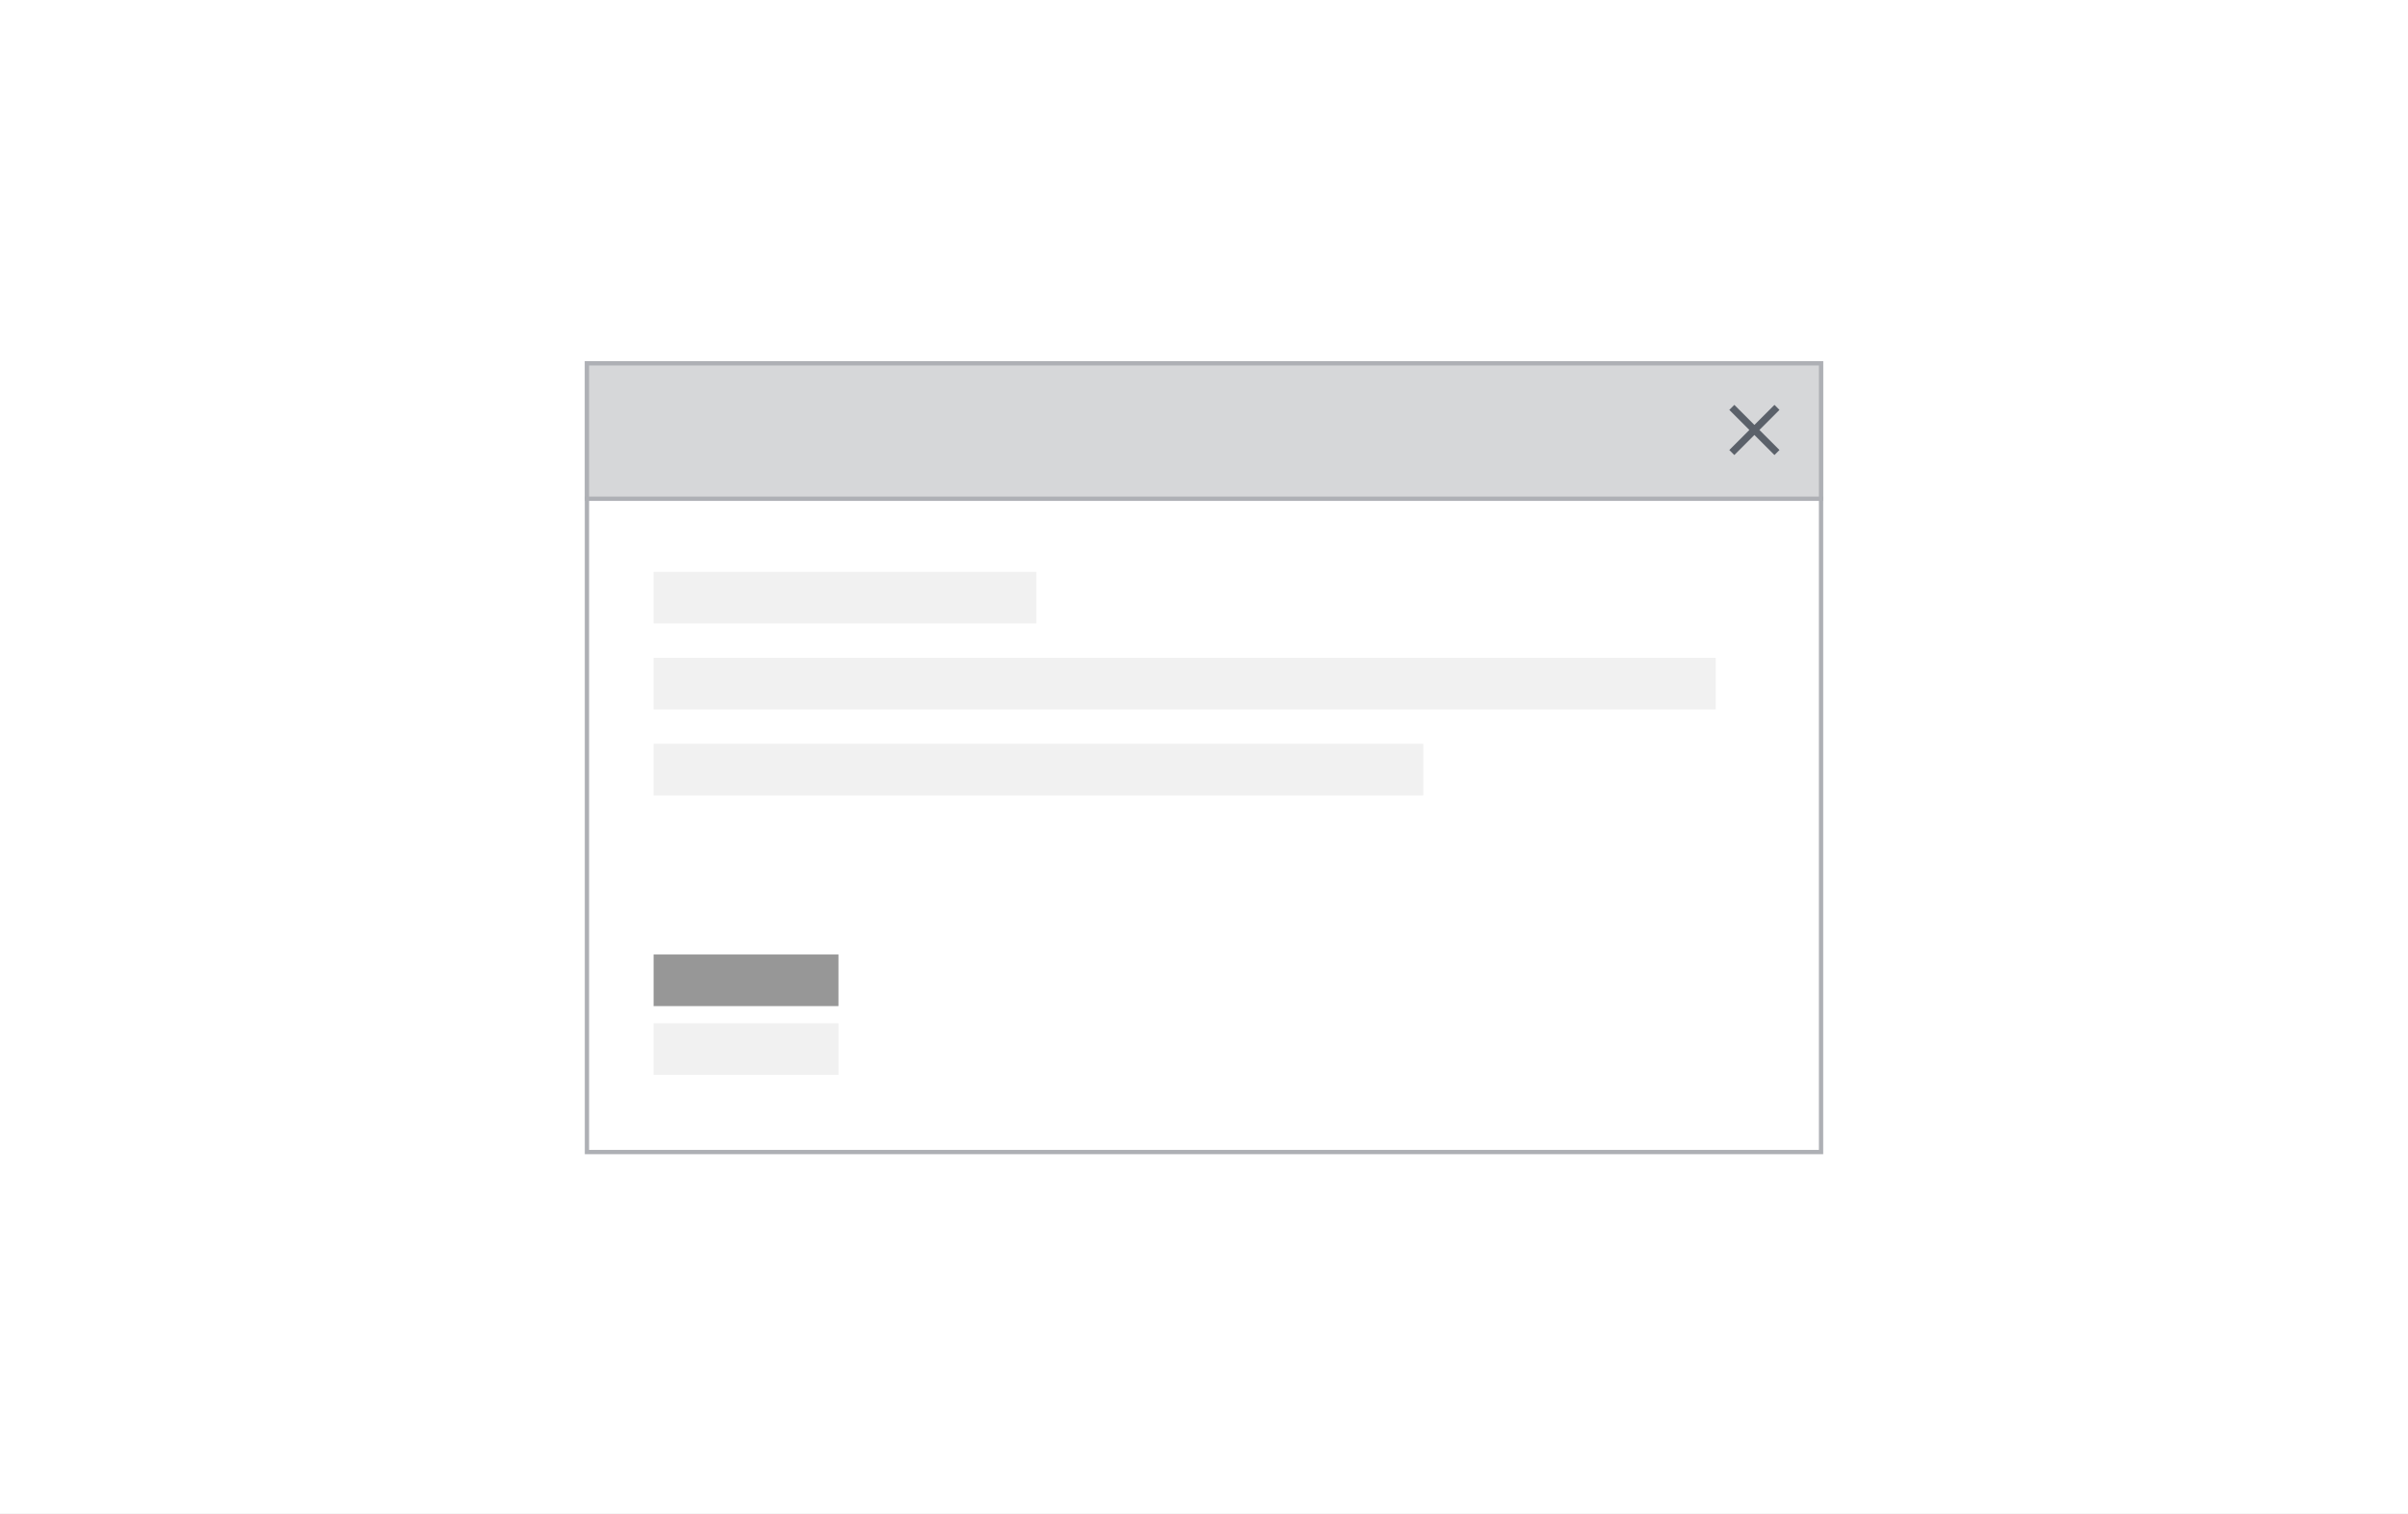
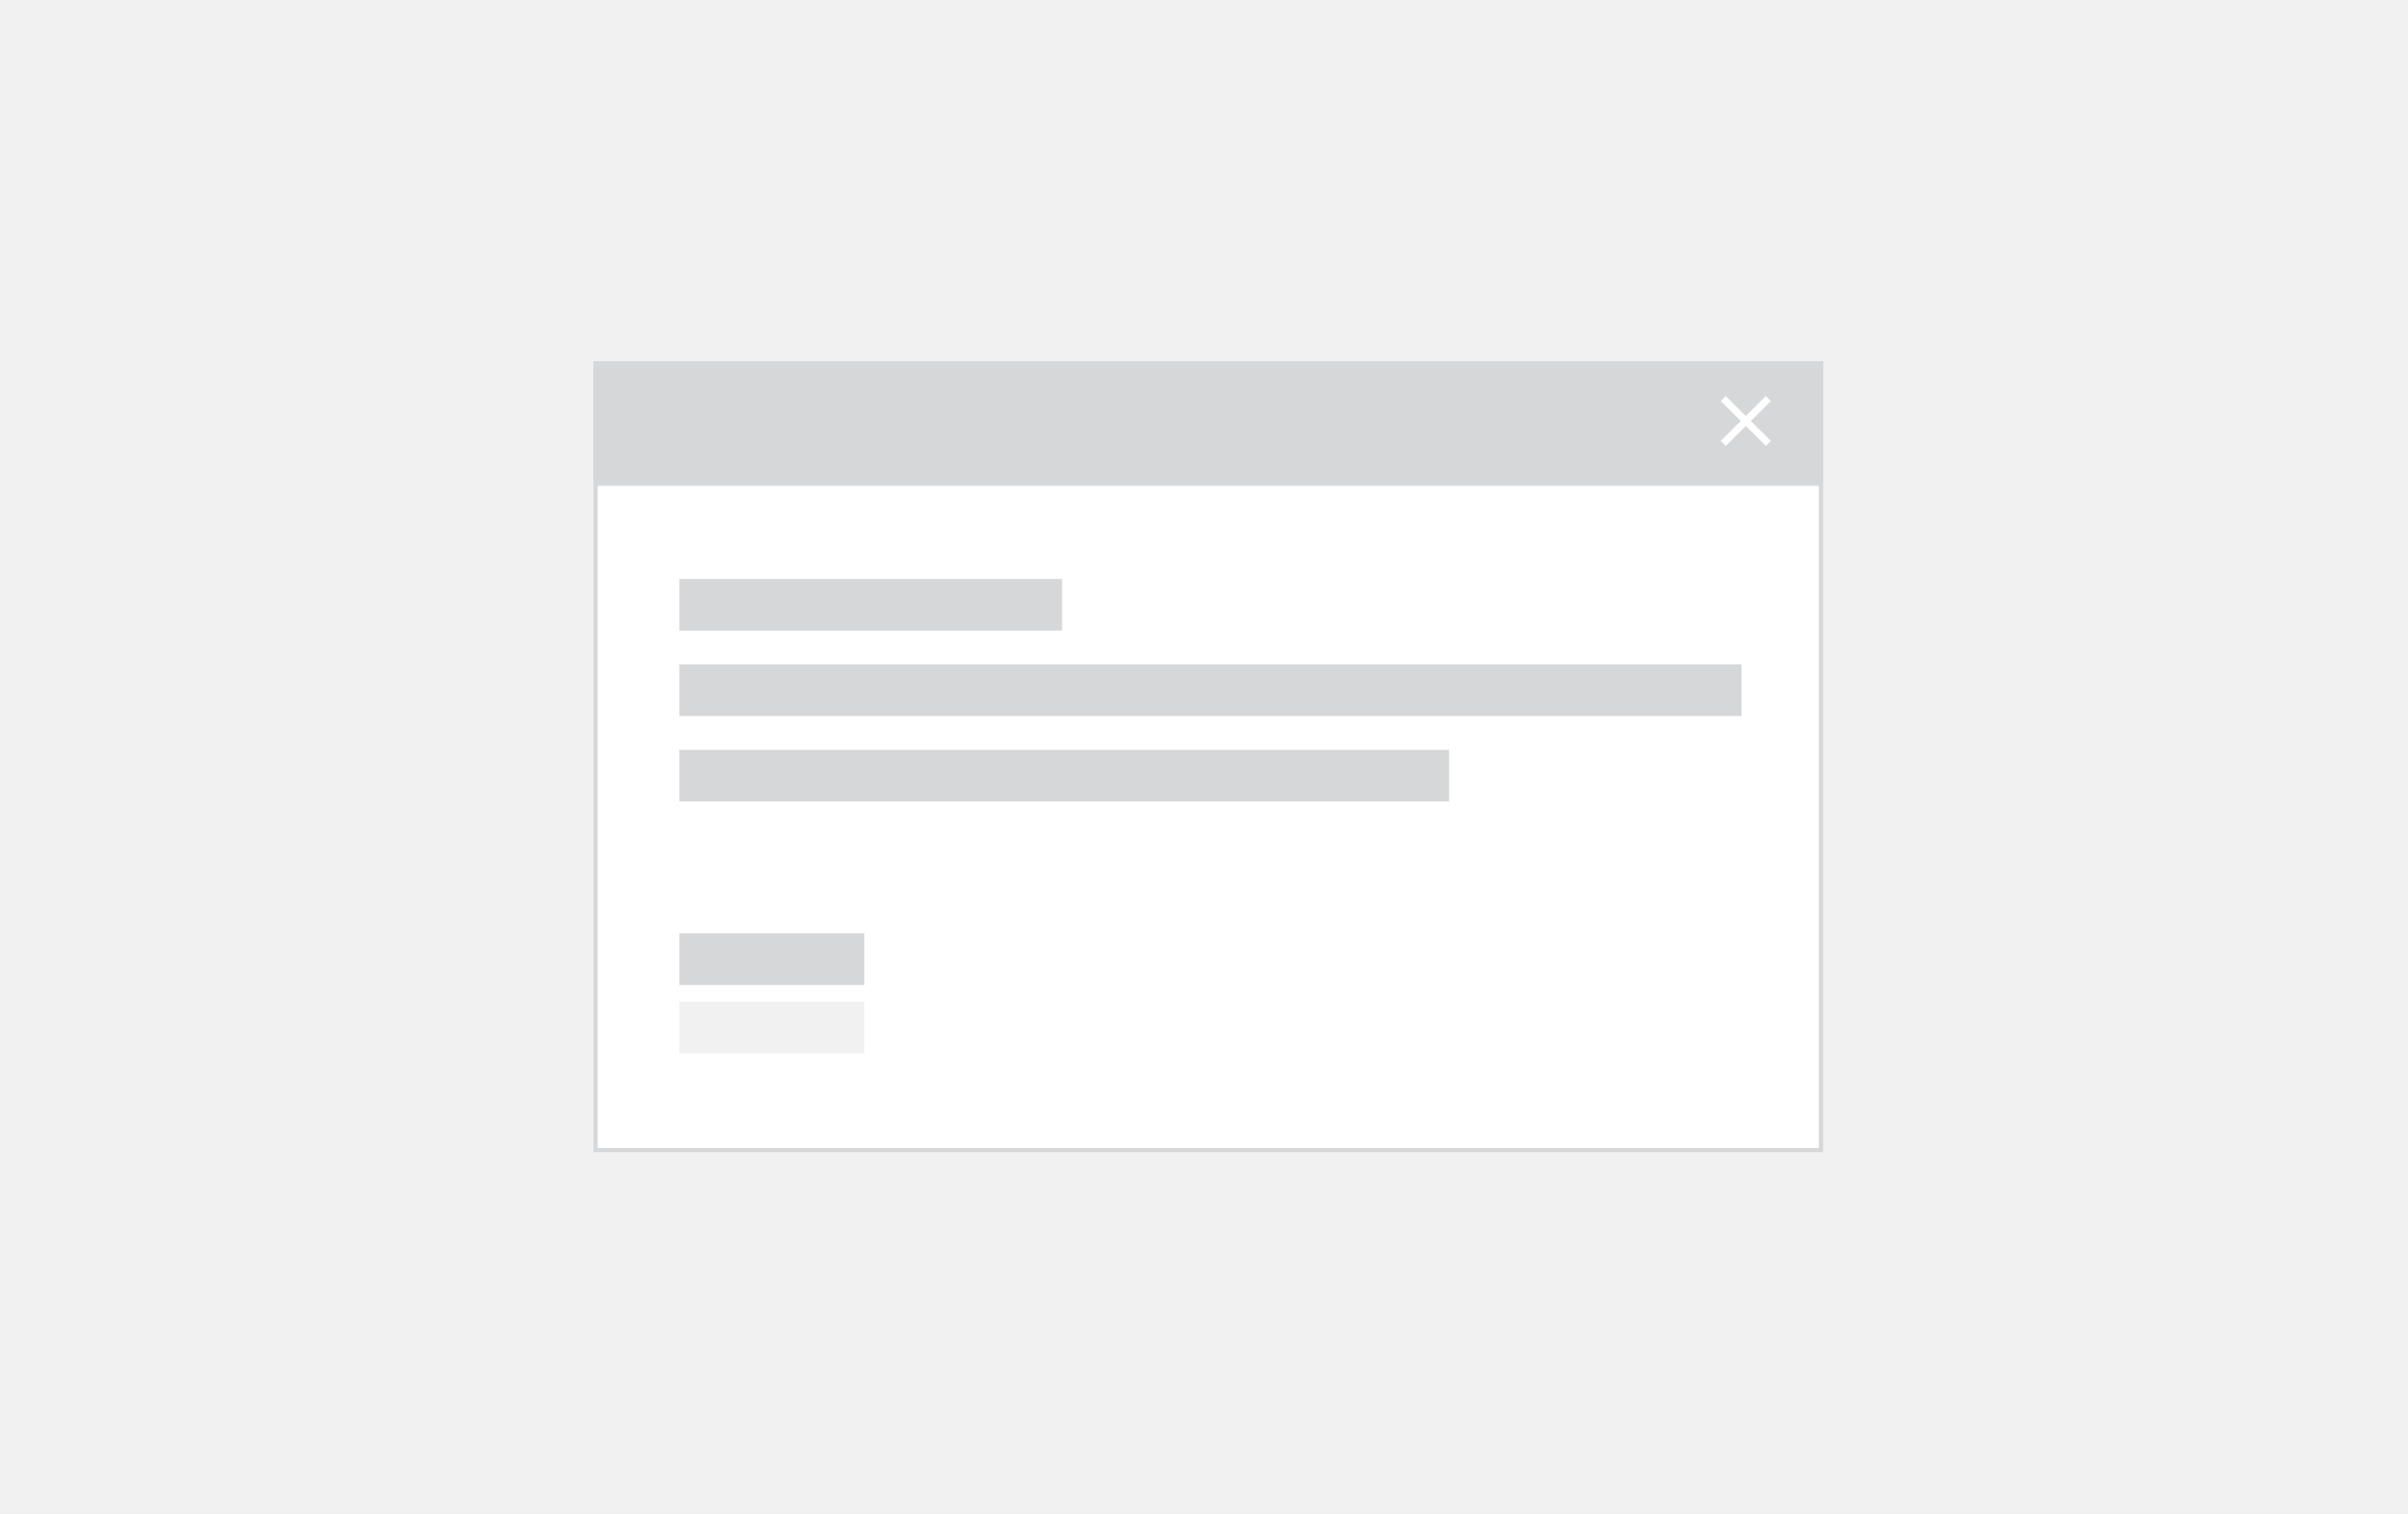
<svg xmlns="http://www.w3.org/2000/svg" viewBox="656 1990 280 176">
  <defs>
-     <style>.a{clip-path:url(#b);}.b{fill:#d6d7d9;stroke:#d6d7d9;}.c,.d,.e,.f,.g{fill:none;}.d{stroke:#aeb0b5;stroke-width:0.5px;}.e{stroke:#f1f1f1;}.e,.f{stroke-width:6px;}.f{stroke:#979797;}.h{fill:#5b616a;fill-rule:evenodd;}.i,.j{stroke:none;}.j{fill:#aeb0b5;}.k{fill:#fff;}</style>
-     <clipPath id="b">
+     <style>
+       .cls-1 {
+         clip-path: url(#clip-Modal);
+       }
+ 
+       .cls-2 {
+         fill: #d6d7d9;
+       }
+ 
+       .cls-2, .cls-3, .cls-4 {
+         stroke: #d6d7d9;
+       }
+ 
+       .cls-2, .cls-3 {
+         stroke-width: 0.5px;
+       }
+ 
+       .cls-3, .cls-7 {
+         fill: #fff;
+       }
+ 
+       .cls-4, .cls-5, .cls-6 {
+         fill: none;
+       }
+ 
+       .cls-4, .cls-5 {
+         stroke-width: 6px;
+       }
+ 
+       .cls-5 {
+         stroke: #f1f1f1;
+       }
+ 
+       .cls-7 {
+         fill-rule: evenodd;
+       }
+ 
+       .cls-8 {
+         stroke: none;
+       }
+ 
+       .cls-9 {
+         fill: #f1f1f1;
+       }
+     </style>
+     <clipPath id="clip-Modal">
      <rect x="656" y="1990" width="280" height="176" />
    </clipPath>
  </defs>
-   <g id="a" class="a">
-     <rect class="k" x="656" y="1990" width="280" height="176" />
-     <g transform="translate(636 1992)">
-       <g class="b" transform="translate(88 40)">
-         <rect class="i" width="144" height="16" />
-         <rect class="g" x="0.5" y="0.5" width="143" height="15" />
+   <g id="Modal" class="cls-1">
+     <rect class="cls-9" x="656" y="1990" width="280" height="176" />
+     <g id="Group_32" data-name="Group 32" transform="translate(659 1987)">
+       <g id="Rectangle_42" data-name="Rectangle 42" class="cls-2" transform="translate(66 45)">
+         <rect class="cls-8" width="143" height="15" />
+         <rect class="cls-6" x="0.25" y="0.25" width="142.5" height="14.5" />
      </g>
-       <g class="c" transform="translate(88 40)">
-         <path class="i" d="M0,0H144V92.222H0Z" />
-         <path class="j" d="M 143.5 91.722 L 143.5 0.5 L 0.5 0.5 L 0.5 91.722 L 143.5 91.722 M 144 92.222 L 0 92.222 L 0 -4.350142148723535e-07 L 144 -4.350142148723535e-07 L 144 92.222 Z" />
+       <g id="Rectangle_41" data-name="Rectangle 41" class="cls-3" transform="translate(66 59)">
+         <rect class="cls-8" width="143" height="78" />
+         <rect class="cls-6" x="0.25" y="0.25" width="142.5" height="77.5" />
      </g>
-       <line class="d" x2="144" transform="translate(88 56)" />
-       <line class="e" x2="44.5" transform="translate(96 67.5)" />
-       <line class="e" x2="123.5" transform="translate(96 77.5)" />
-       <line class="e" x2="89.5" transform="translate(96 87.5)" />
-       <line class="e" x2="21.5" transform="translate(96 120)" />
-       <line class="f" x2="21.5" transform="translate(96 112)" />
-       <g transform="translate(-266 -35)">
-         <rect class="g" width="10" height="10" transform="translate(485 78)" />
-         <path class="h" d="M10.833,5.583,10.25,5,7.917,7.333,5.583,5,5,5.583,7.333,7.917,5,10.25l.583.583L7.917,8.5l2.333,2.333.583-.583L8.5,7.917Z" transform="translate(482.083 75.083)" />
+       <line id="Line_12" data-name="Line 12" class="cls-4" x2="44.5" transform="translate(76 73.33)" />
+       <line id="Line_13" data-name="Line 13" class="cls-4" x2="123.5" transform="translate(76 83.266)" />
+       <line id="Line_26" data-name="Line 26" class="cls-4" x2="89.5" transform="translate(76 93.202)" />
+       <line id="Line_28" data-name="Line 28" class="cls-5" x2="21.5" transform="translate(76 122.494)" />
+       <line id="Line_29" data-name="Line 29" class="cls-4" x2="21.5" transform="translate(76 114.545)" />
+       <g id="ic_expand_close" transform="translate(195 46.987)">
+         <rect id="rectangle" class="cls-6" width="10" height="9.936" />
+         <path id="path" class="cls-7" d="M10.833,5.58,10.25,5,7.917,7.318,5.583,5,5,5.58,7.333,7.9,5,10.216l.583.58L7.917,8.478,10.25,10.8l.583-.58L8.5,7.9Z" transform="translate(-2.917 -2.93)" />
      </g>
    </g>
  </g>
</svg>
